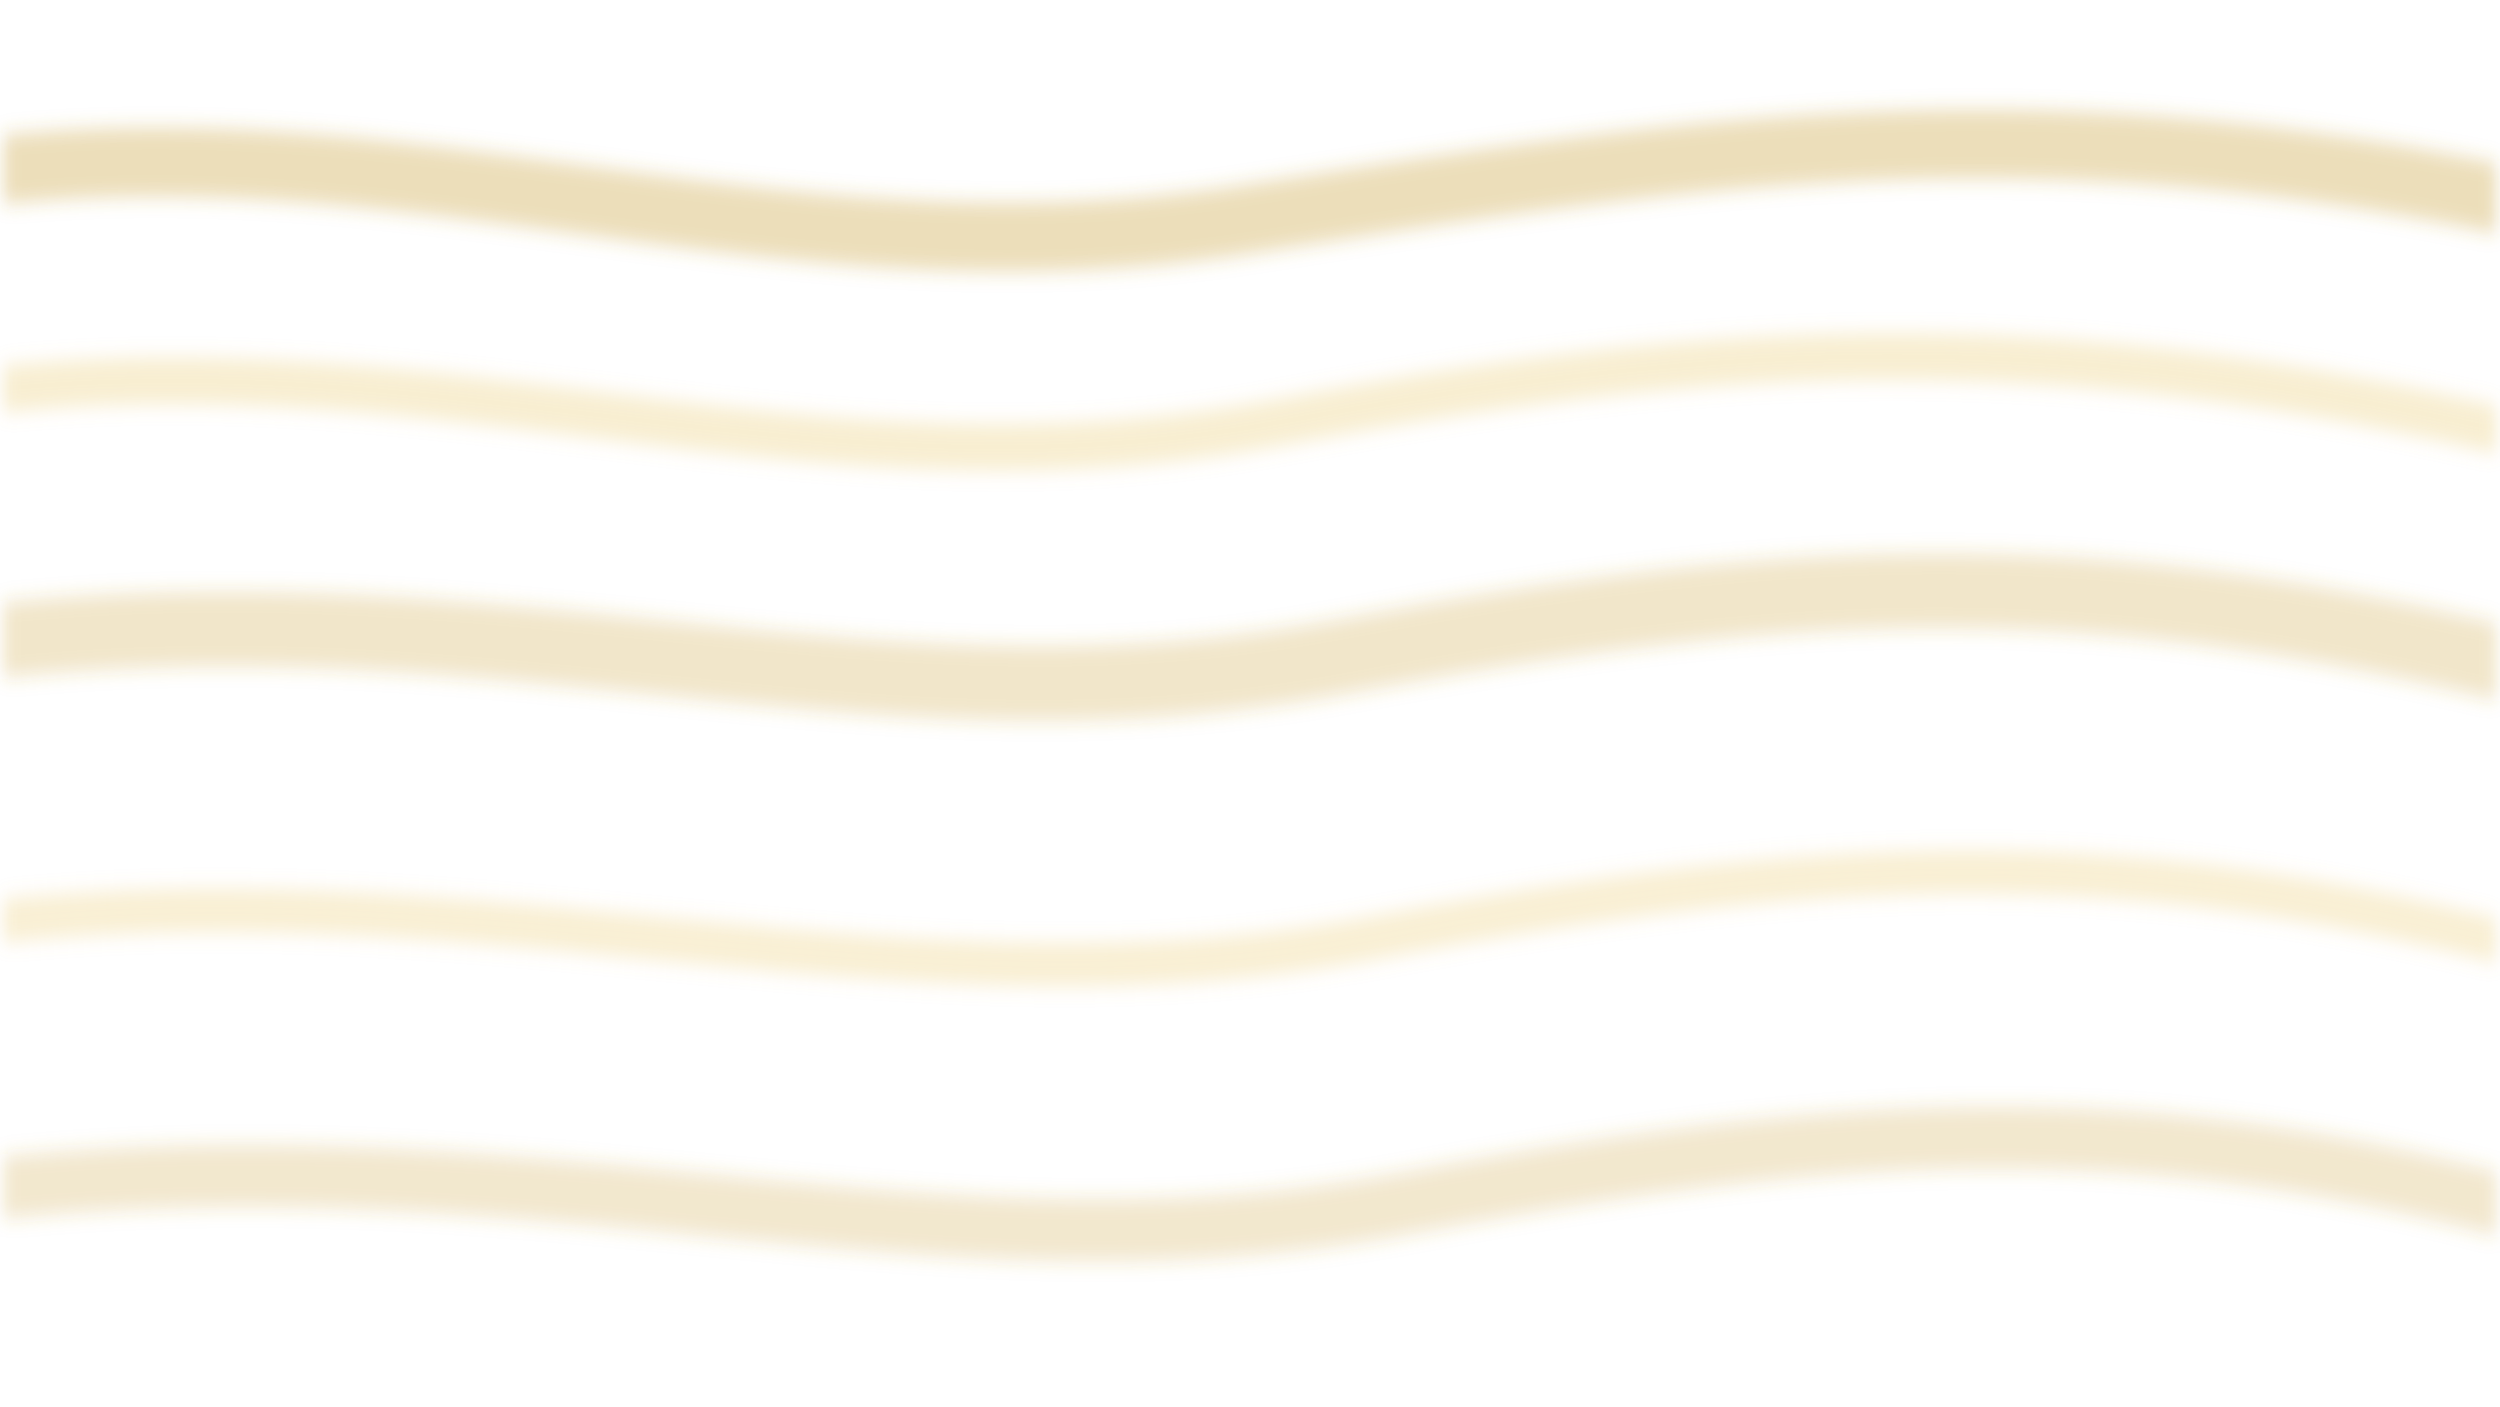
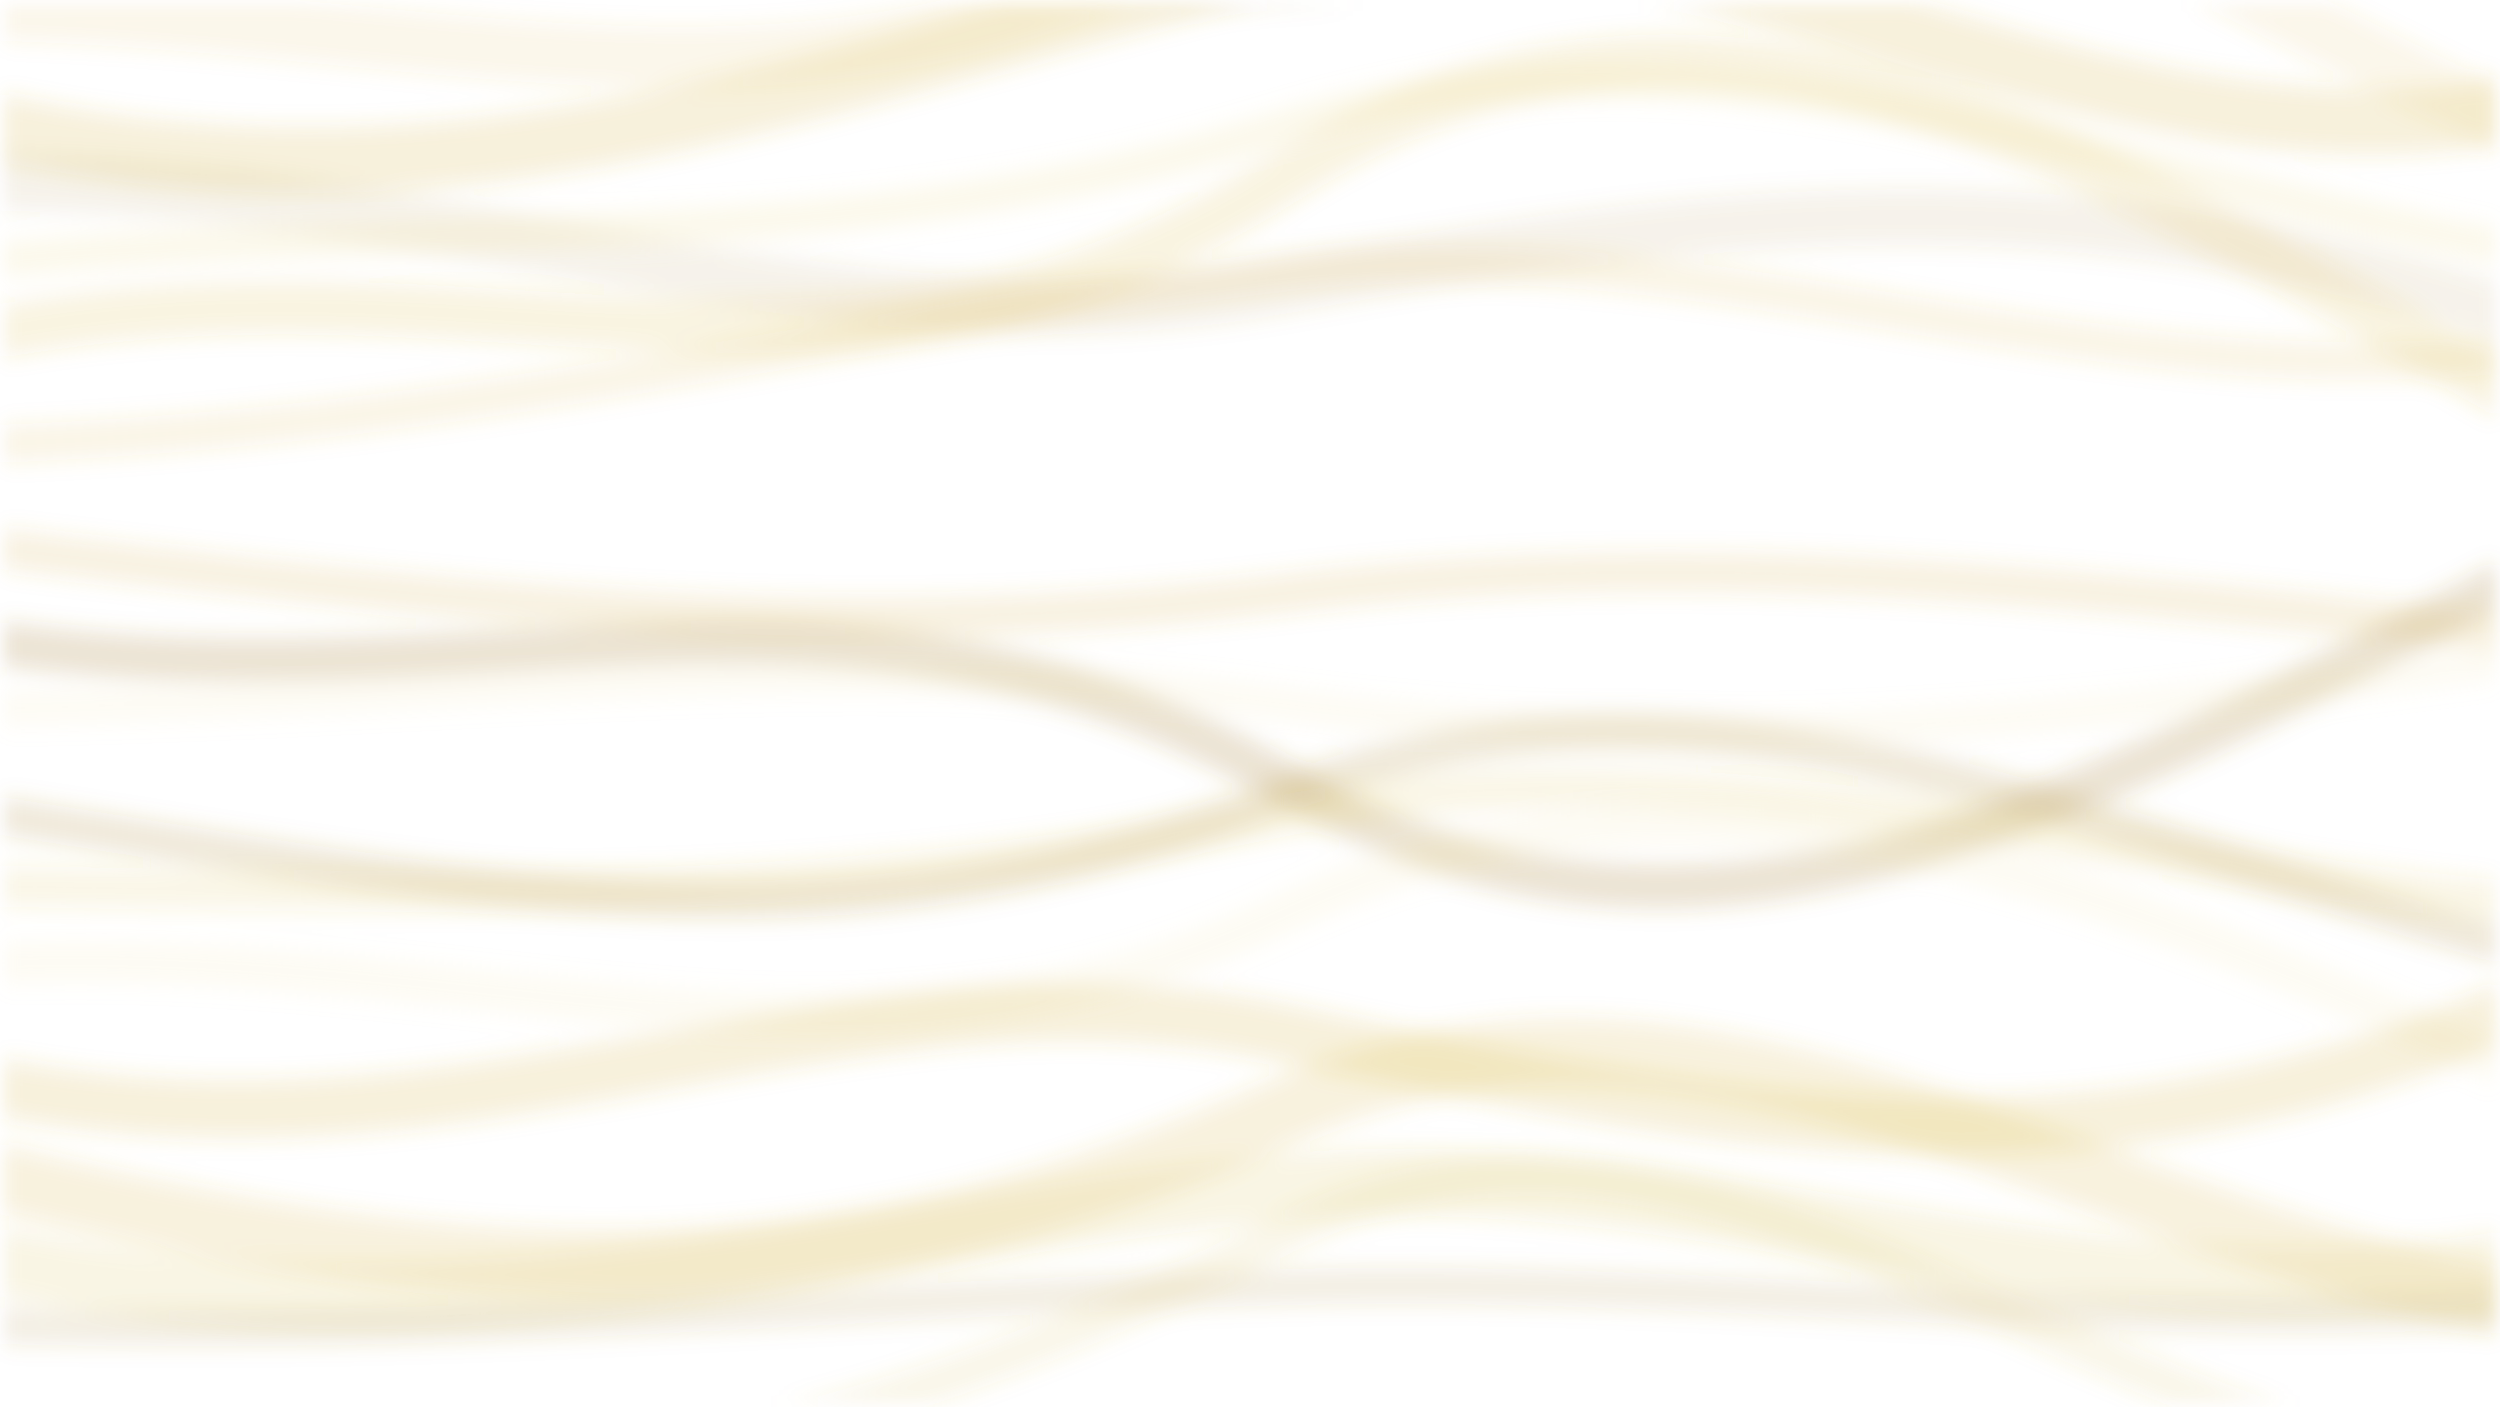
- <svg xmlns="http://www.w3.org/2000/svg" viewBox="0 0 1600 900" preserveAspectRatio="xMidYMid slice">
+ <svg xmlns="http://www.w3.org/2000/svg" viewBox="0 0 1600 900">
  <defs>
    <filter id="soft" x="-20%" y="-20%" width="140%" height="140%">
-       <feGaussianBlur stdDeviation="6" />
+       <feGaussianBlur stdDeviation="7" />
    </filter>
  </defs>
-   <g filter="url(#soft)" fill="none" stroke-linecap="round">
-     <path d="M-80,120 C 240,60 480,190 800,140 S 1340,60 1700,150" stroke="#c89f38" stroke-width="44" opacity="0.34" />
-     <path d="M-80,260 C 260,200 500,330 820,270 S 1360,210 1700,300" stroke="#e8c766" stroke-width="30" opacity="0.30" />
-     <path d="M-80,420 C 300,360 540,480 860,420 S 1380,360 1700,450" stroke="#c89f38" stroke-width="48" opacity="0.26" />
-     <path d="M-80,600 C 280,540 560,660 880,600 S 1400,540 1700,630" stroke="#e8c766" stroke-width="28" opacity="0.28" />
-     <path d="M-80,770 C 320,710 580,830 900,770 S 1420,710 1700,800" stroke="#c89f38" stroke-width="40" opacity="0.24" />
+   <g filter="url(#soft)">
+     <path d="M-80,-50 C 280,-130.412 520,-4.456 820,-17.6 S 1380,-130.412 1700,-4.456" fill="none" stroke="#a8842f" stroke-width="41" opacity="0.219" stroke-linecap="round" />
+     <path d="M-80,6 C 280,-0.085 520,117.172 820,-69.94 S 1380,-0.085 1700,117.172" fill="none" stroke="#d4af37" stroke-width="39" opacity="0.102" stroke-linecap="round" />
+     <path d="M-80,62 C 280,165.867 520,44.766 820,-23.219 S 1380,165.867 1700,44.766" fill="none" stroke="#d4af37" stroke-width="42" opacity="0.183" stroke-linecap="round" />
+     <path d="M-80,118 C 280,102.845 520,236.89 820,182.968 S 1380,102.845 1700,236.89" fill="none" stroke="#a8842f" stroke-width="36" opacity="0.104" stroke-linecap="round" />
+     <path d="M-80,174 C 280,132.943 520,173.413 820,81.794 S 1380,132.943 1700,173.413" fill="none" stroke="#f1dd9a" stroke-width="23" opacity="0.189" stroke-linecap="round" />
+     <path d="M-80,230 C 280,131.231 520,304.067 820,114.692 S 1380,131.231 1700,304.067" fill="none" stroke="#d4af37" stroke-width="34" opacity="0.141" stroke-linecap="round" />
+     <path d="M-80,286 C 280,282.329 520,210.858 820,174.913 S 1380,282.329 1700,210.858" fill="none" stroke="#d4af37" stroke-width="24" opacity="0.124" stroke-linecap="round" />
+     <path d="M-80,342 C 280,383.711 520,414.699 820,379.919 S 1380,383.711 1700,414.699" fill="none" stroke="#d4af37" stroke-width="25" opacity="0.157" stroke-linecap="round" />
+     <path d="M-80,398 C 280,476.484 520,326.259 820,499.56 S 1380,476.484 1700,326.259" fill="none" stroke="#a8842f" stroke-width="28" opacity="0.215" stroke-linecap="round" />
+     <path d="M-80,454 C 280,454.345 520,410.308 820,450.269 S 1380,454.345 1700,410.308" fill="none" stroke="#f1dd9a" stroke-width="23" opacity="0.111" stroke-linecap="round" />
+     <path d="M-80,510 C 280,562.342 520,628.278 820,509.043 S 1380,562.342 1700,628.278" fill="none" stroke="#a8842f" stroke-width="24" opacity="0.172" stroke-linecap="round" />
+     <path d="M-80,566 C 280,571.321 520,583.164 820,522.474 S 1380,571.321 1700,583.164" fill="none" stroke="#d4af37" stroke-width="26" opacity="0.12" stroke-linecap="round" />
+     <path d="M-80,622 C 280,585.57 520,724.498 820,585.187 S 1380,585.57 1700,724.498" fill="none" stroke="#f1dd9a" stroke-width="27" opacity="0.12" stroke-linecap="round" />
+     <path d="M-80,678 C 280,779.551 520,599.764 820,660.892 S 1380,779.551 1700,599.764" fill="none" stroke="#d4af37" stroke-width="37" opacity="0.181" stroke-linecap="round" />
+     <path d="M-80,734 C 280,829.687 520,843.987 820,711.684 S 1380,829.687 1700,843.987" fill="none" stroke="#d4af37" stroke-width="43" opacity="0.171" stroke-linecap="round" />
+     <path d="M-80,790 C 280,881.961 520,787.819 820,760.134 S 1380,881.961 1700,787.819" fill="none" stroke="#d4af37" stroke-width="43" opacity="0.13" stroke-linecap="round" />
+     <path d="M-80,846 C 280,860.836 520,831.416 820,823.791 S 1380,860.836 1700,831.416" fill="none" stroke="#a8842f" stroke-width="23" opacity="0.135" stroke-linecap="round" />
+     <path d="M-80,902 C 280,986.794 520,940.022 820,790.343 S 1380,986.794 1700,940.022" fill="none" stroke="#d4af37" stroke-width="26" opacity="0.108" stroke-linecap="round" />
  </g>
</svg>
